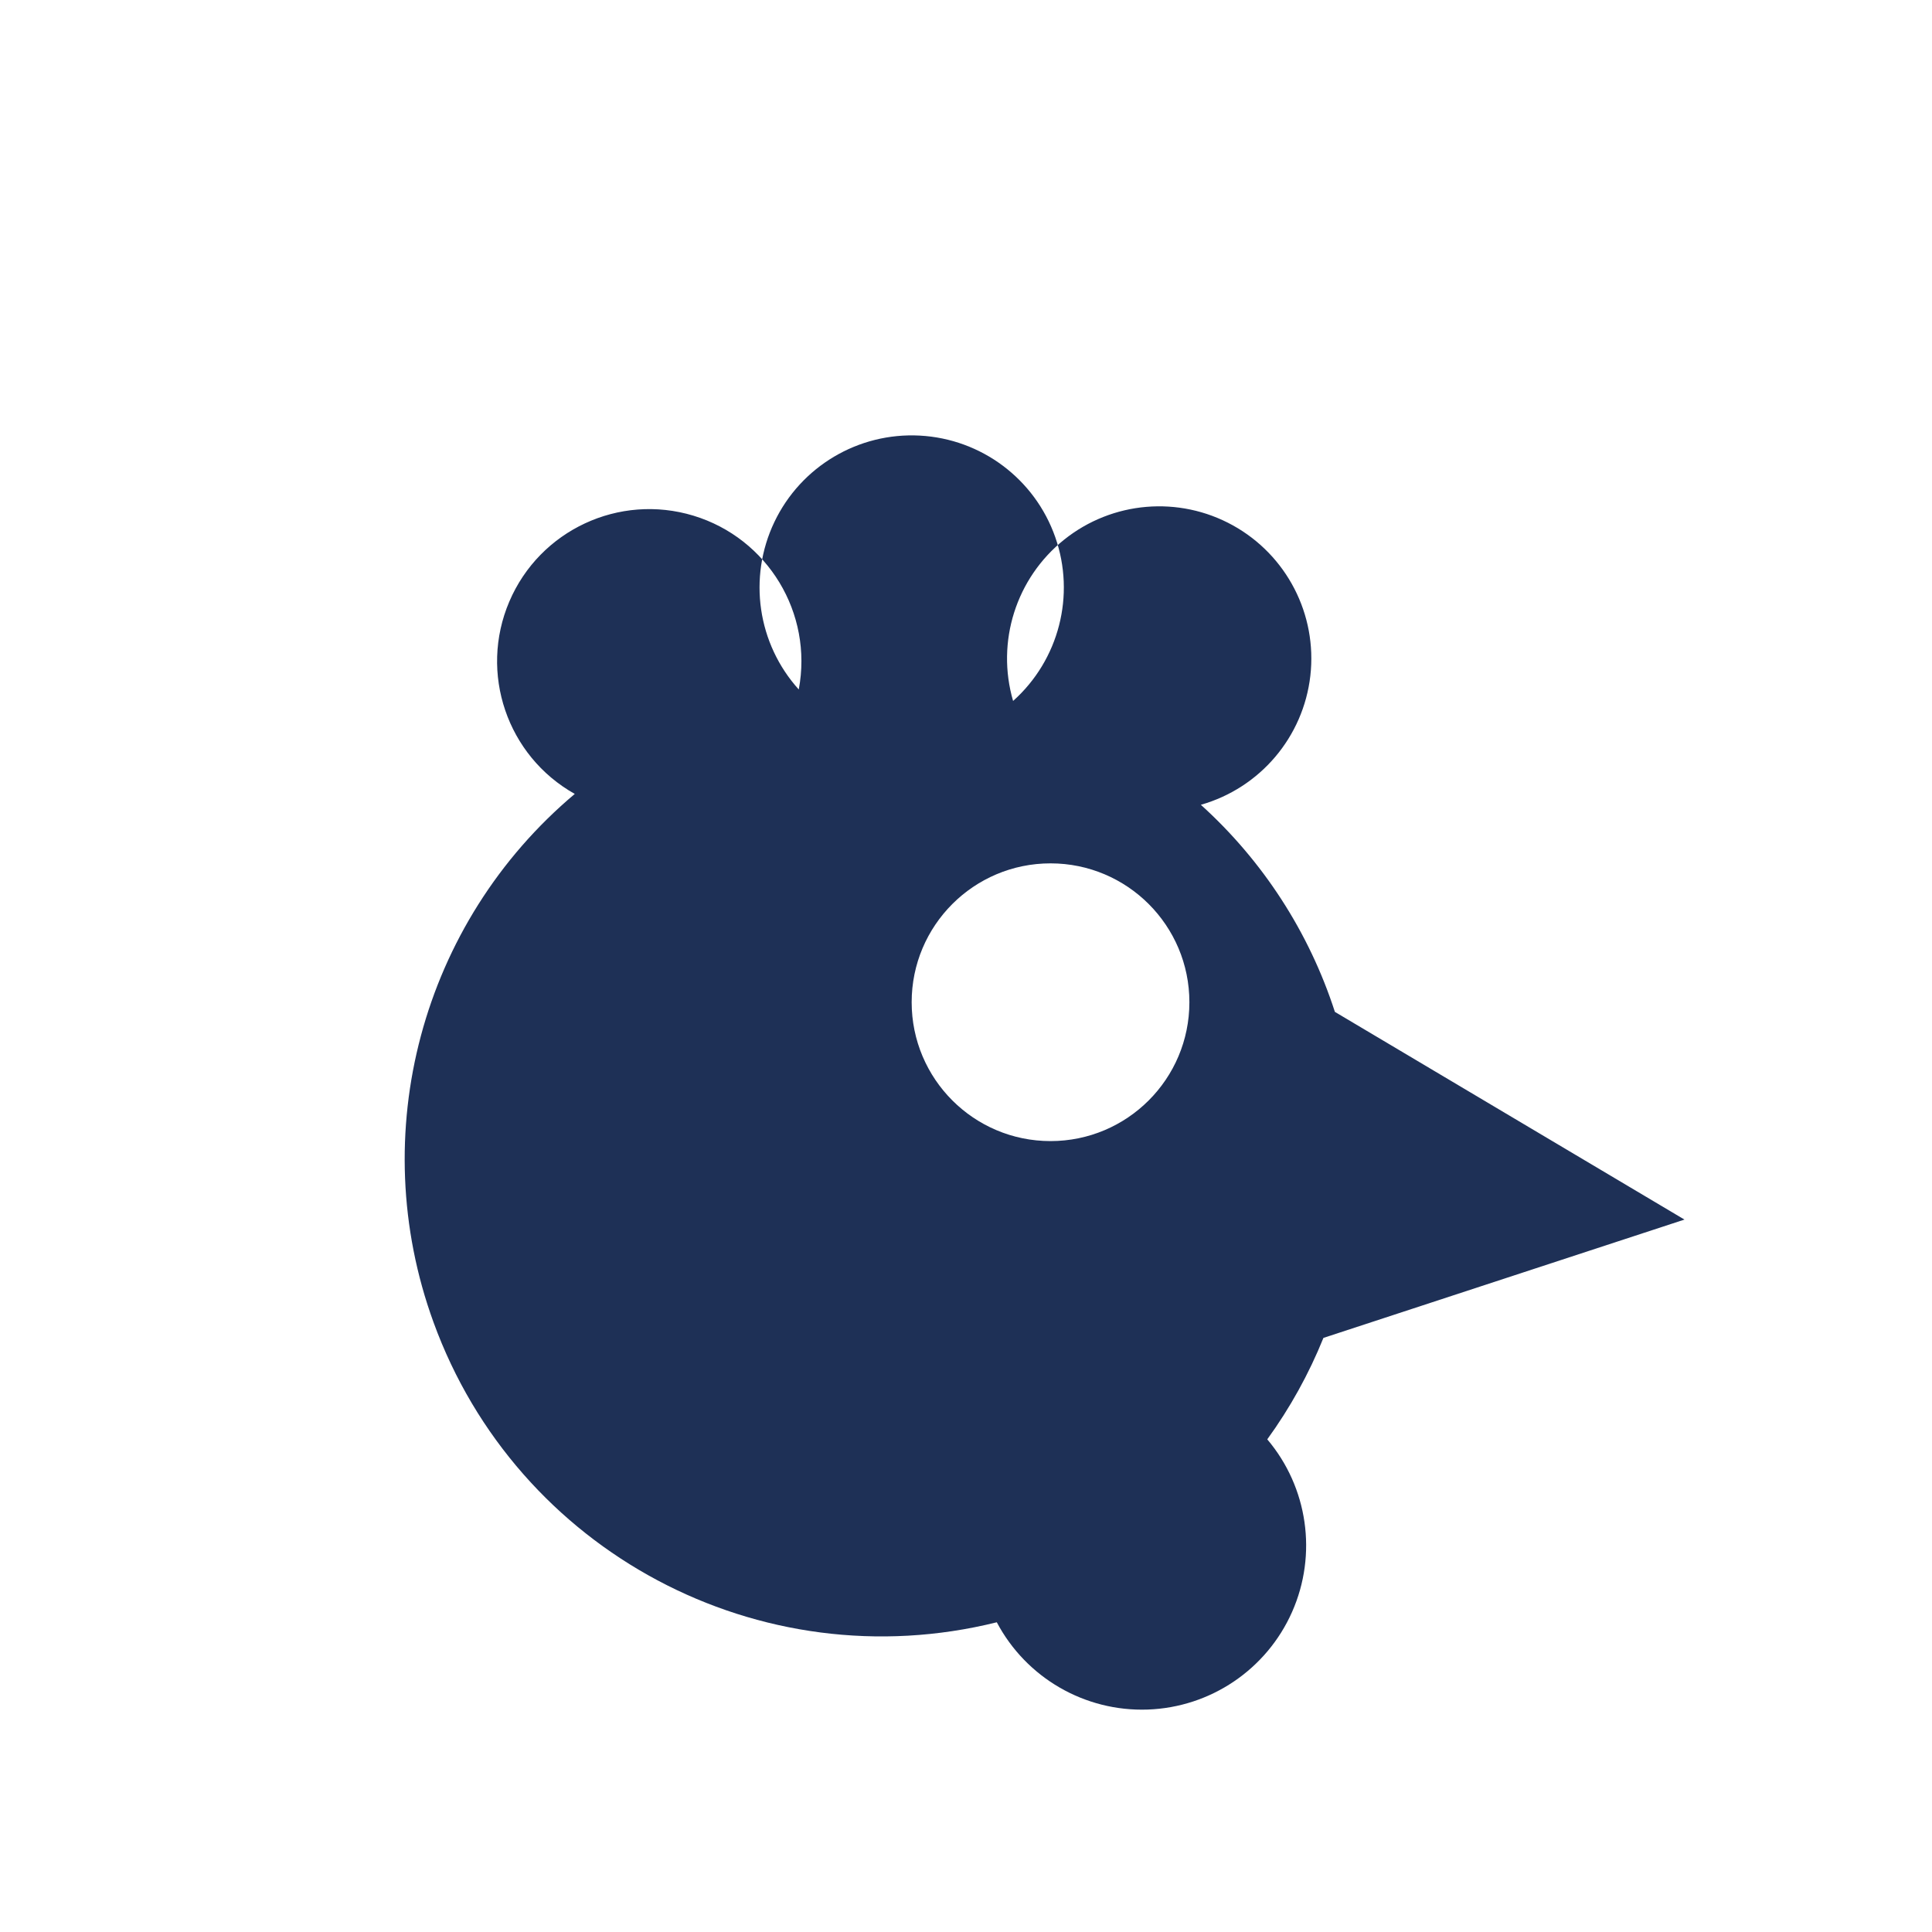
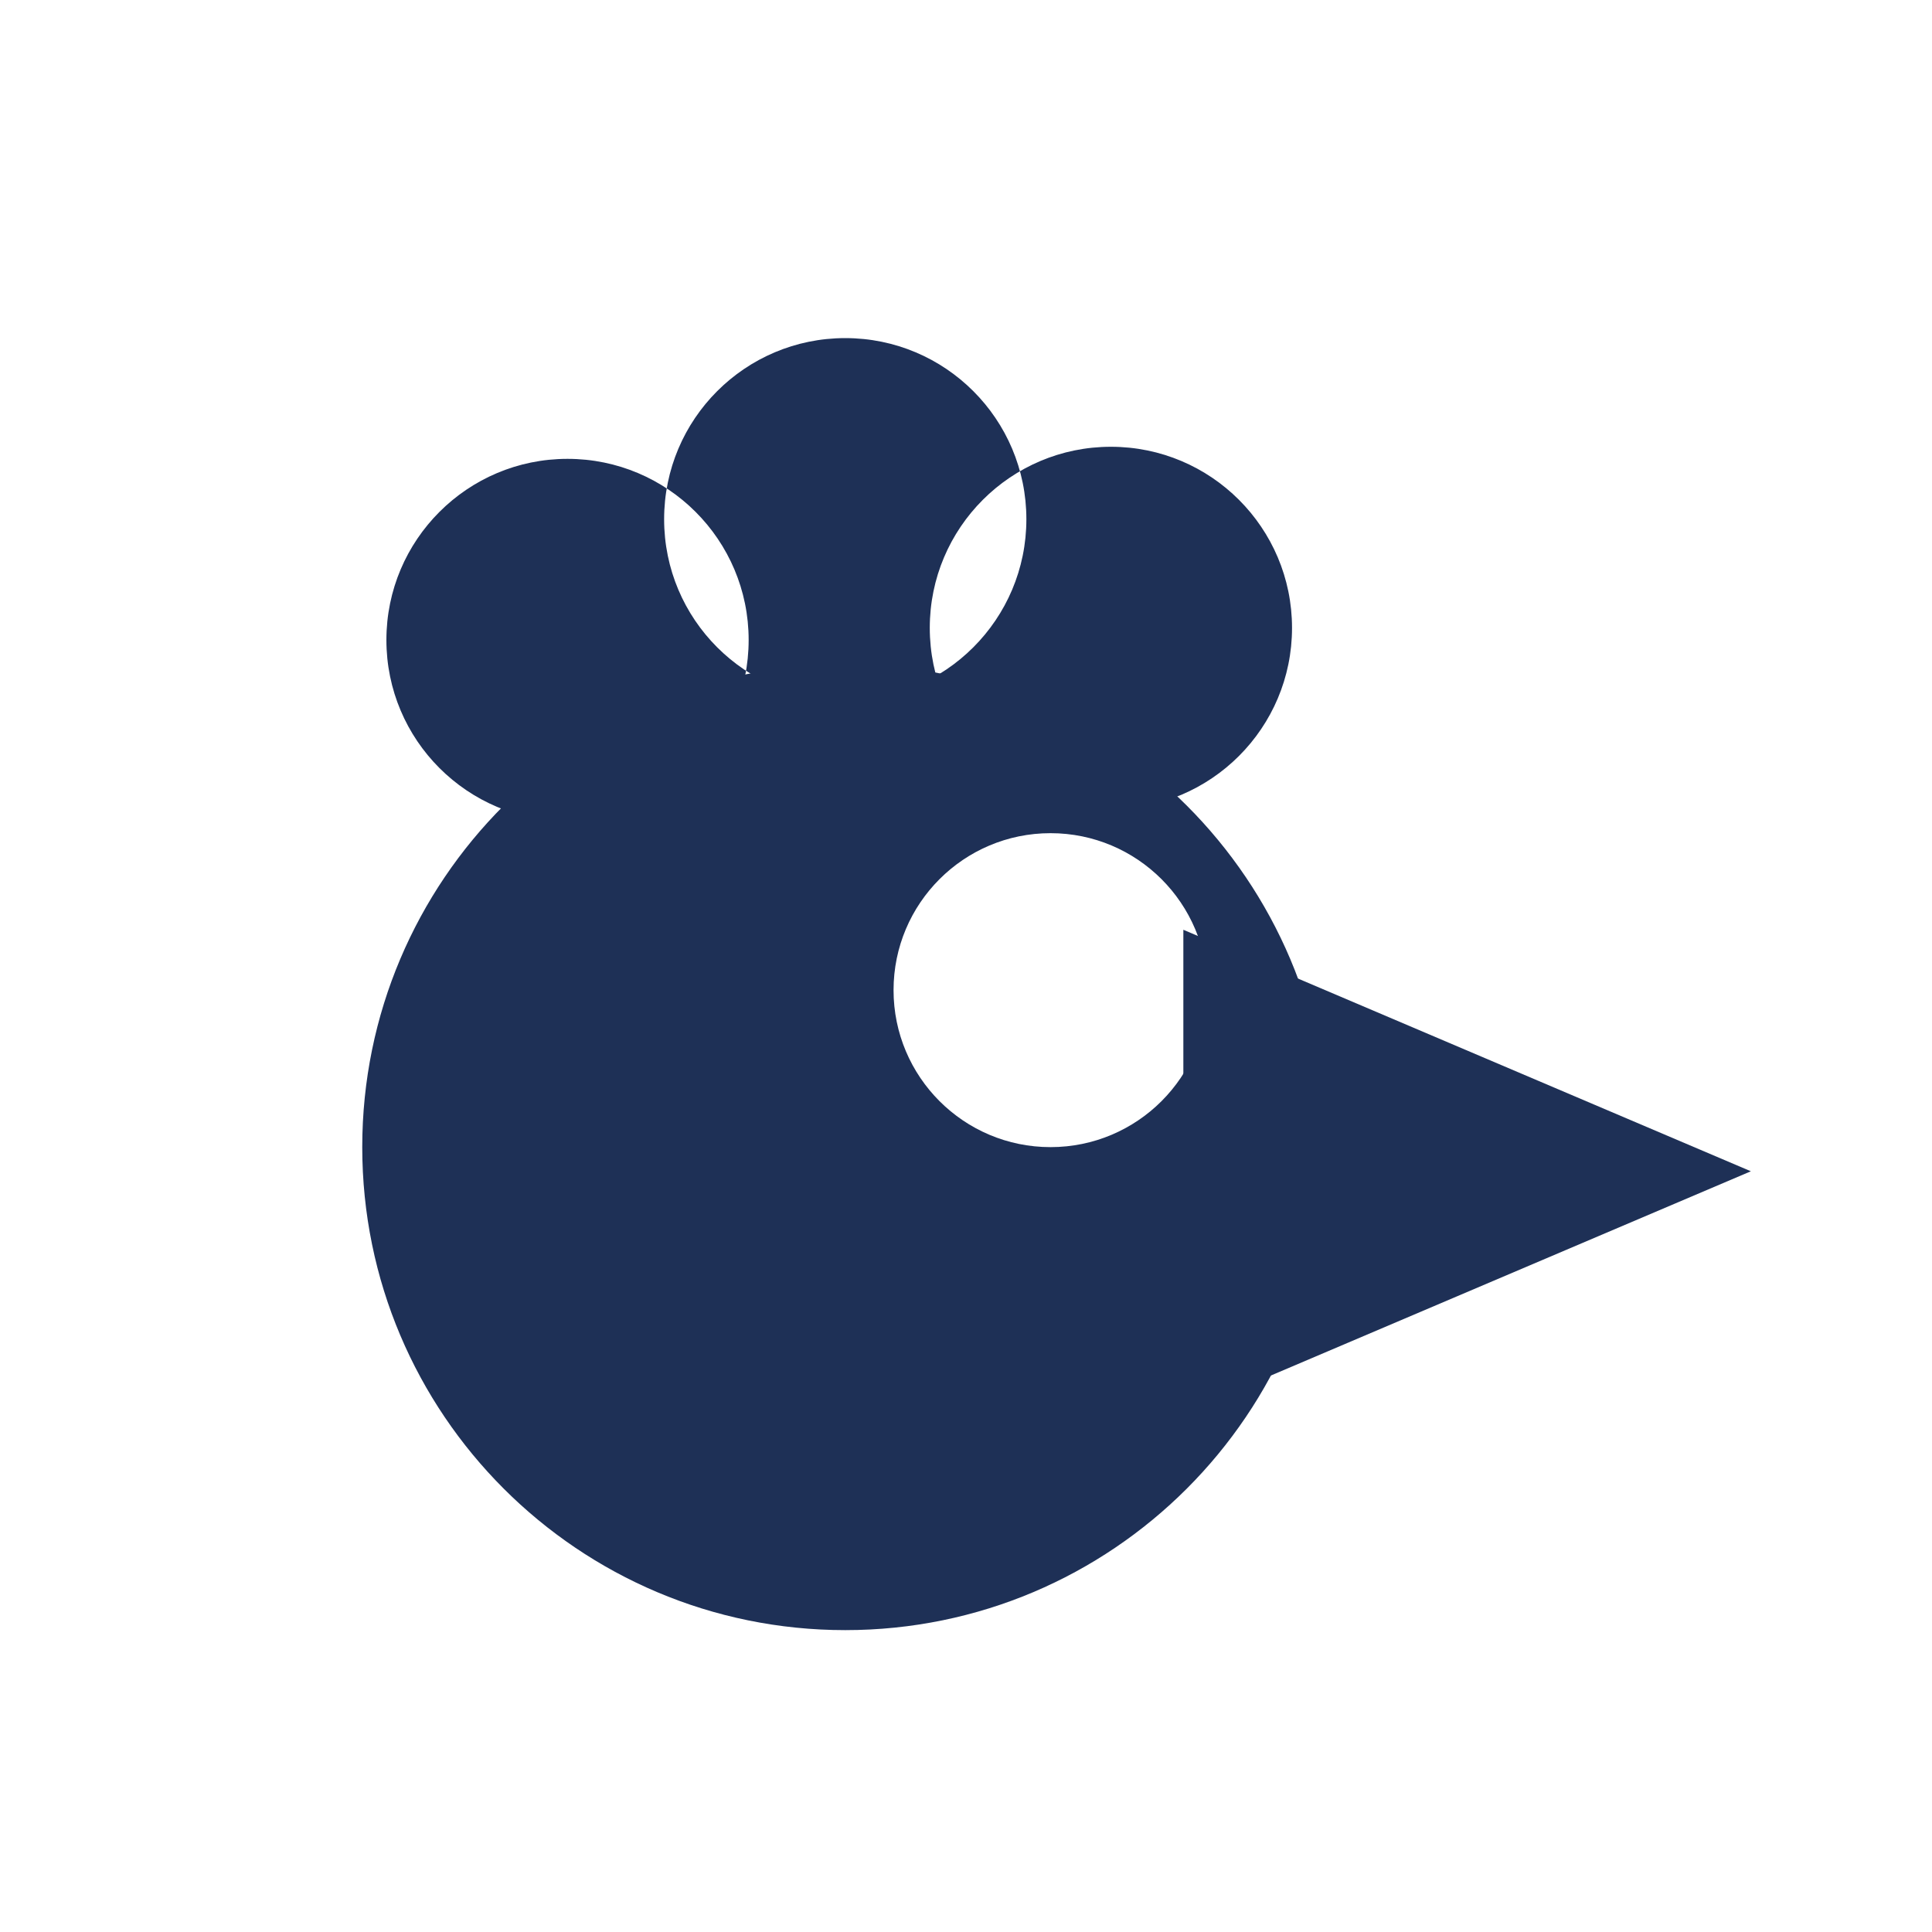
<svg xmlns="http://www.w3.org/2000/svg" viewBox="0 0 32 32" role="img" aria-label="Postqron">
-   <path fill="#1e3056" fill-rule="evenodd" d="M7.18 21.90A7.90 7.90 0 0 1 9.52 13.15A2.52 2.52 0 1 1 13.23 11.42A2.52 2.52 0 1 1 16.78 11.61A2.52 2.52 0 1 1 19.89 13.33A7.90 7.90 0 0 1 22.11 16.76L27.90 20.20L21.92 22.16A7.90 7.90 0 0 1 20.99 23.84A2.72 2.72 0 1 1 16.51 26.87A7.90 7.90 0 0 1 7.18 21.90ZM15.10 16.60A2.30 2.30 0 0 0 19.70 16.60A2.30 2.30 0 0 0 15.10 16.60Z" />
+   <path fill="#1e3056" fill-rule="evenodd" d="M6.00 19.00A8.00 8.00 0 0 1 22.00 19.00A8.00 8.00 0 0 1 6.00 19.00ZM14.80 16.40A2.60 2.60 0 0 0 20.00 16.40A2.60 2.60 0 0 0 14.80 16.40Z" />
+   <path fill="#1e3056" fill-rule="evenodd" d="M6.40 10.60A3.00 3.00 0 0 1 12.40 10.60A3.00 3.00 0 0 1 6.40 10.60ZM11.00 8.60A3.00 3.00 0 0 1 17.00 8.60A3.00 3.00 0 0 1 11.00 8.60ZM15.40 10.40A3.00 3.00 0 0 1 21.40 10.40A3.00 3.00 0 0 1 15.40 10.40Z" />
+   <path fill="#1e3056" fill-rule="evenodd" d="M19.60 15.40L29.00 19.40L19.60 23.40Z" />
</svg>
